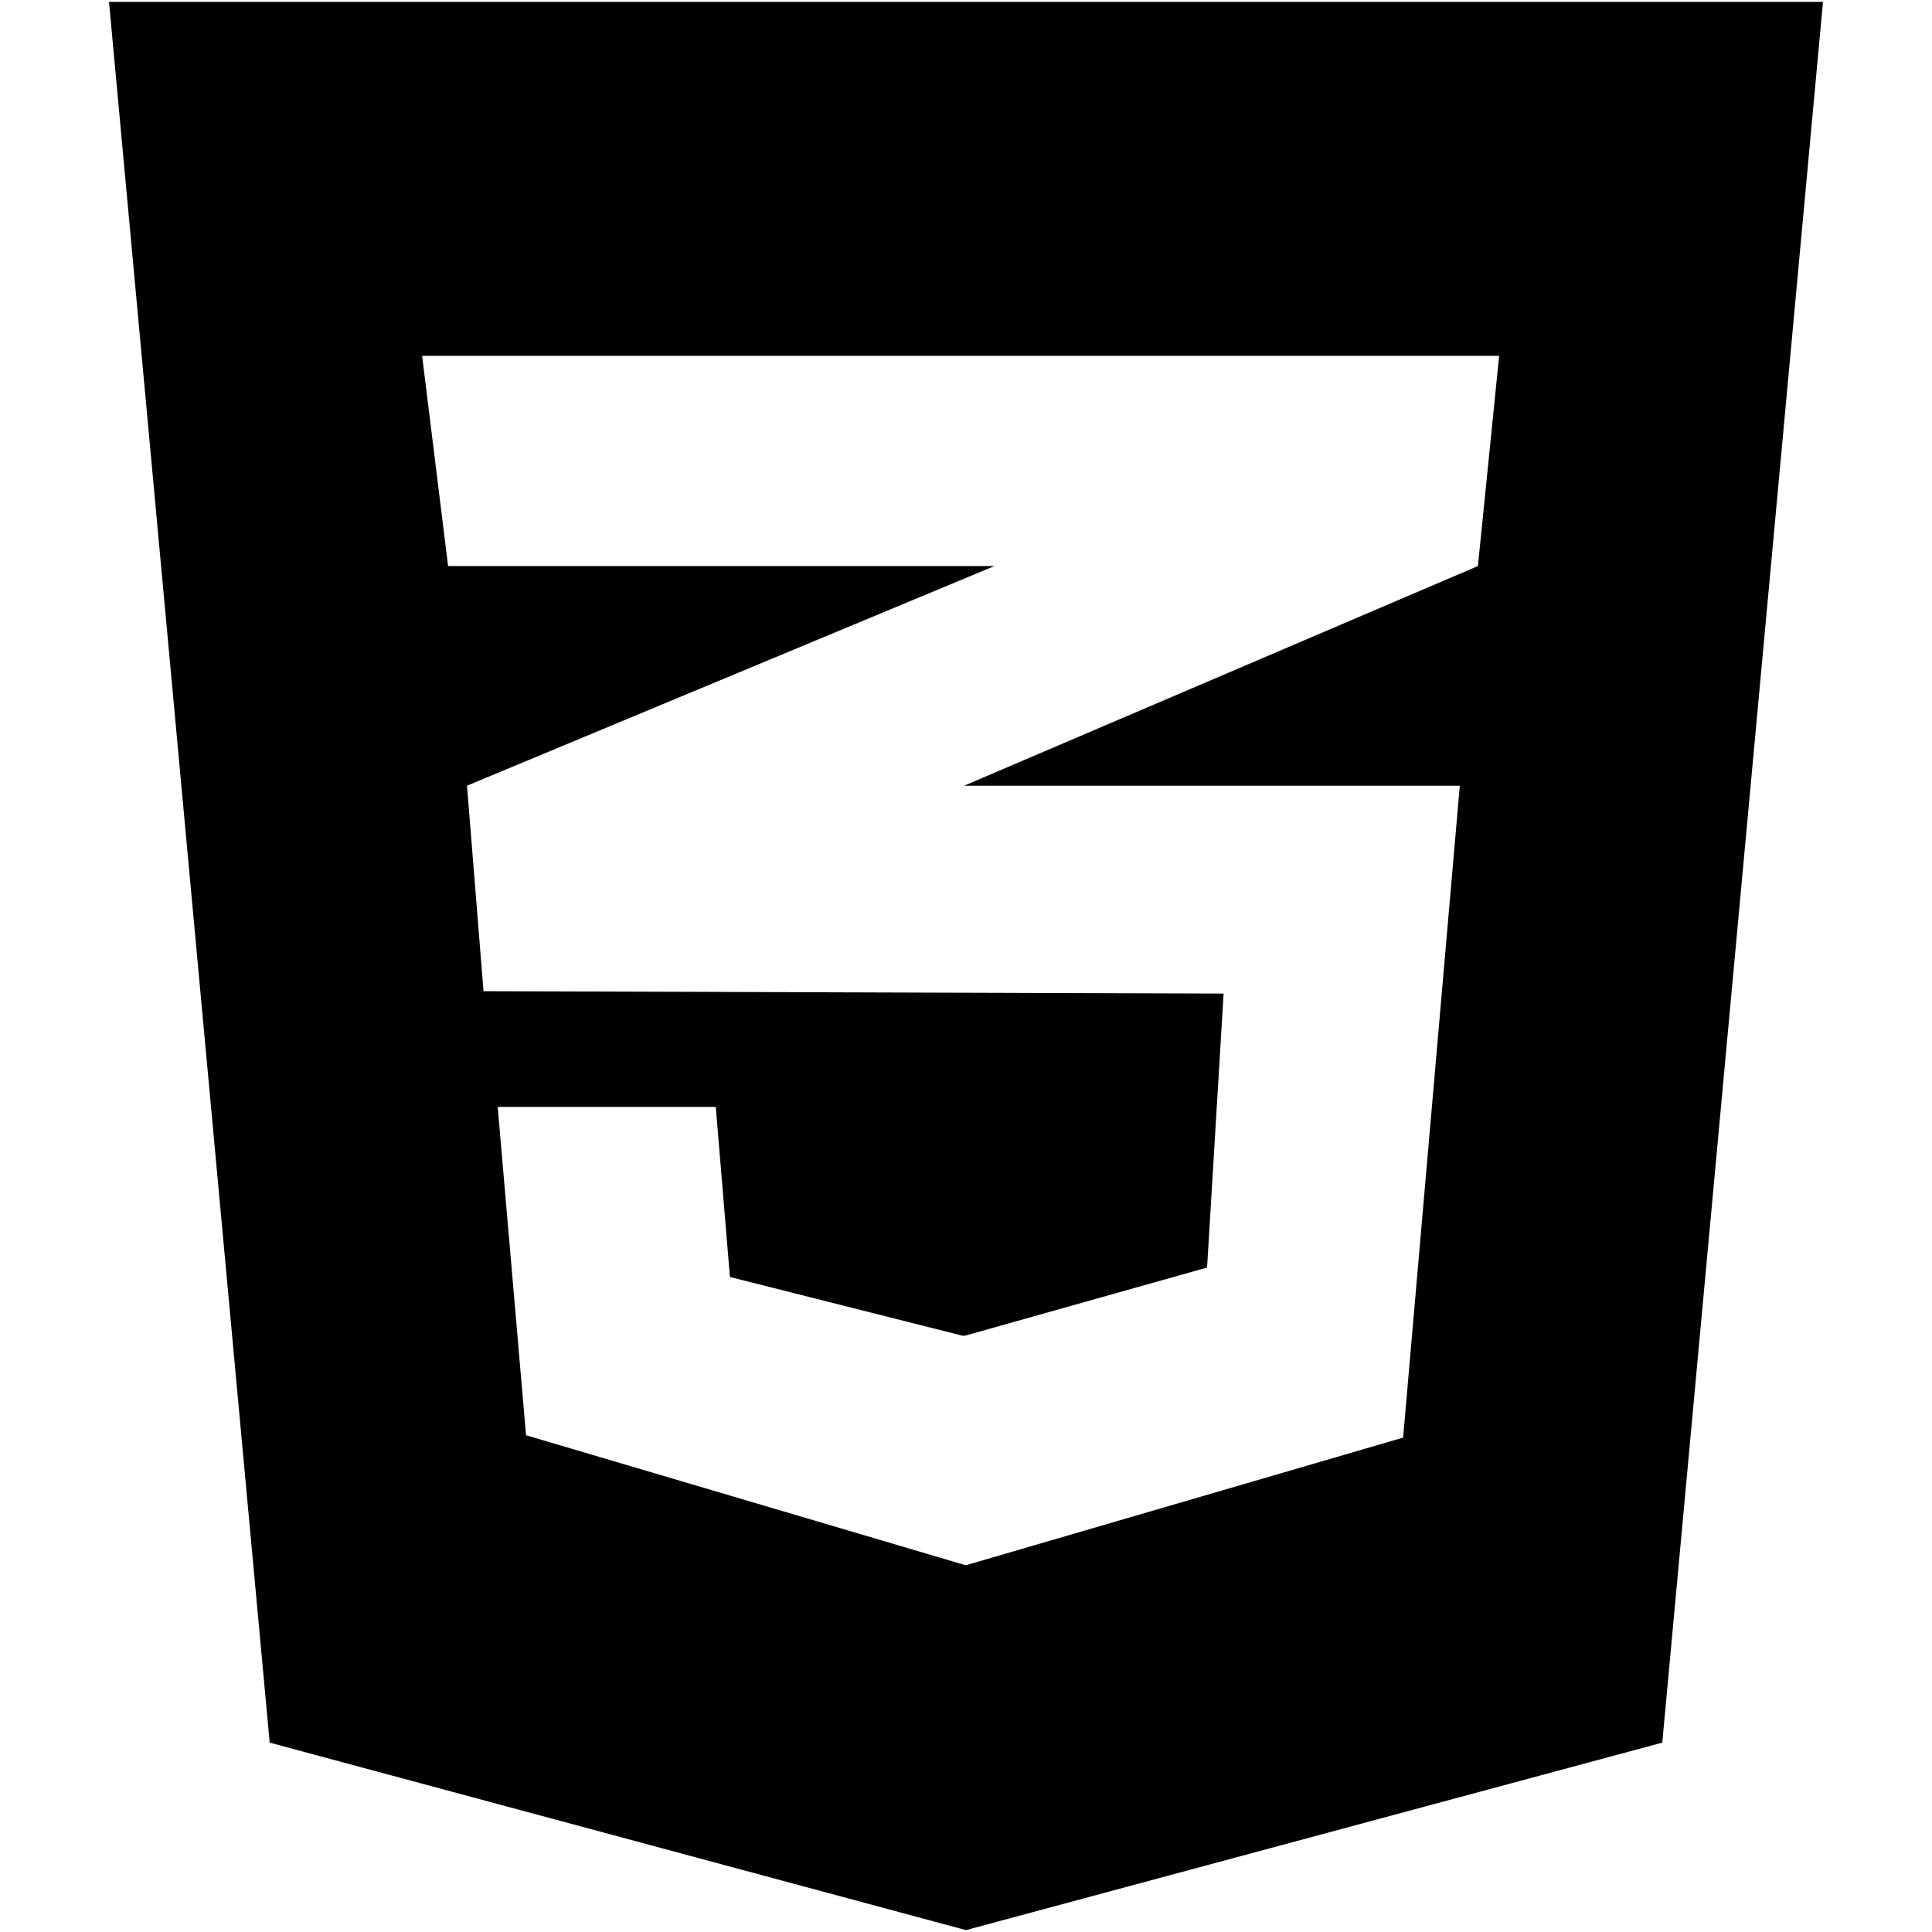
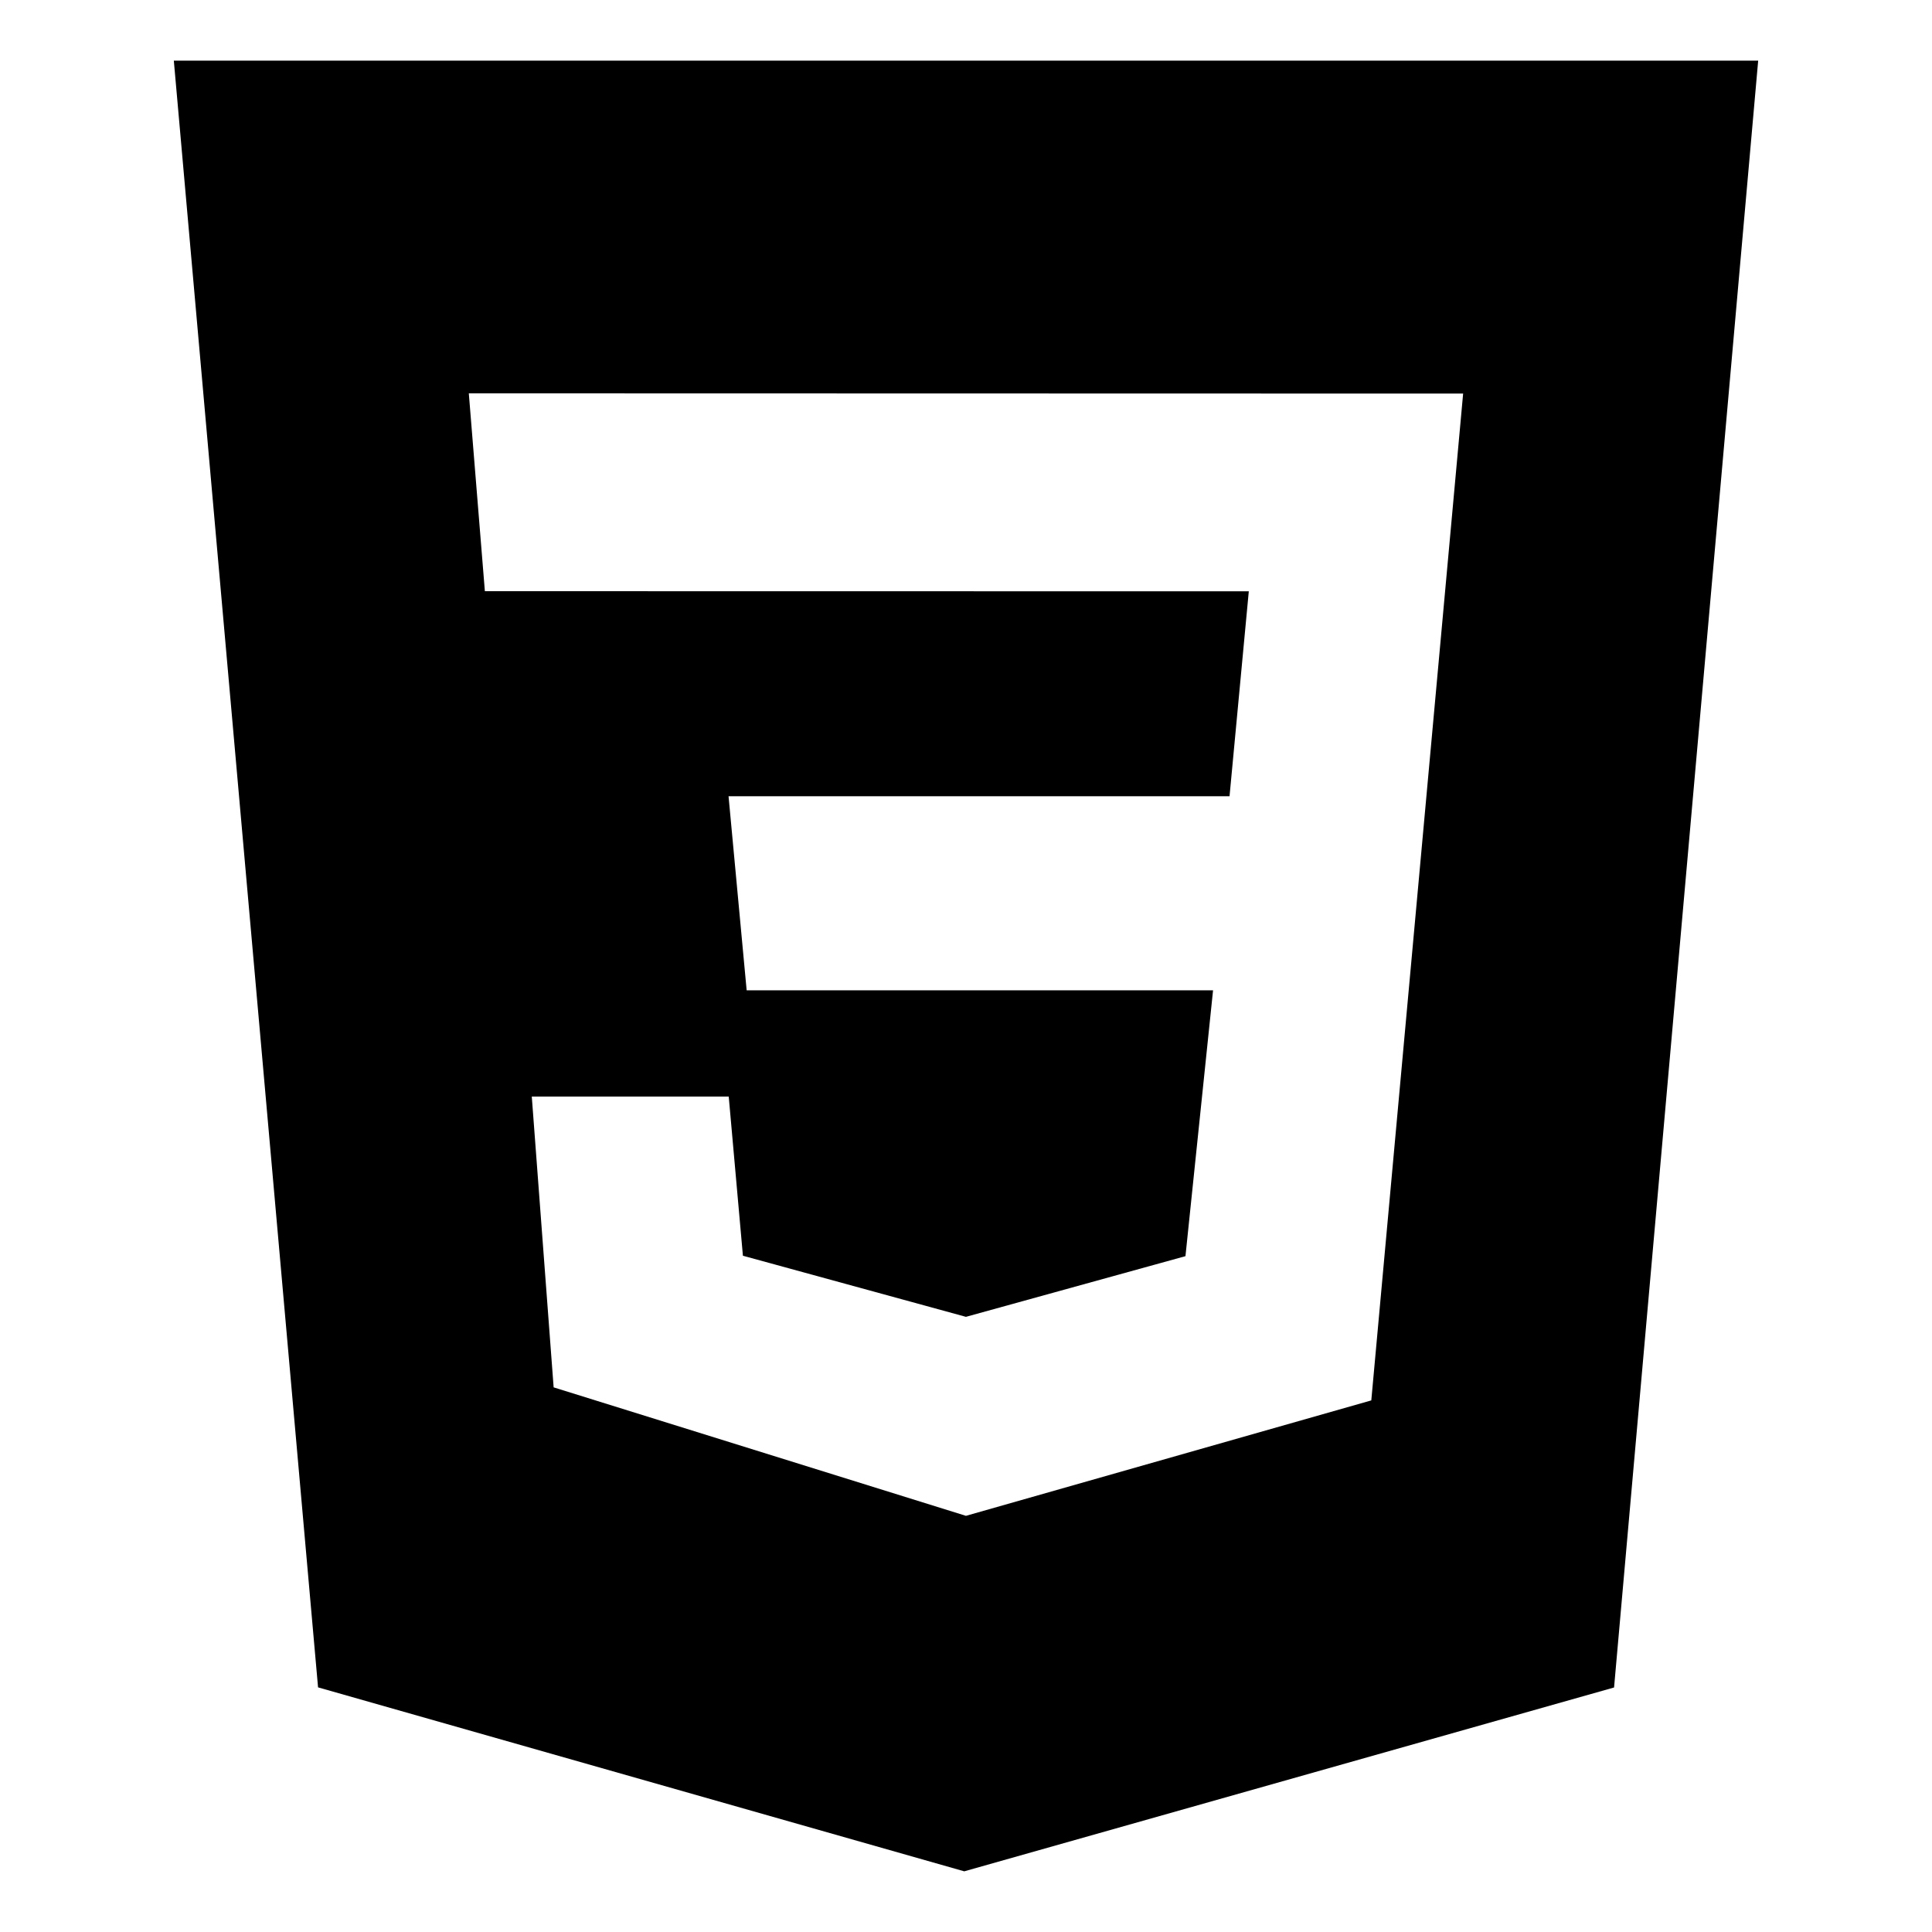
- <svg xmlns="http://www.w3.org/2000/svg" fill="#000000" version="1.1" width="800px" height="800px" viewBox="0 0 512 512" enable-background="new 0 0 512 512" xml:space="preserve">
-   <g id="c133de6af664cd4f011a55de6b001b19">
-     <path display="inline" d="M483.111,0.501l-42.59,461.314l-184.524,49.684L71.47,461.815L28.889,0.501H483.111z M397.29,94.302   H255.831H111.866l6.885,55.708h137.08h7.7l-7.7,3.205l-132.07,55.006l4.38,54.453l127.69,0.414l68.438,0.217l-4.381,72.606   l-64.058,18.035v-0.057l-0.525,0.146l-61.864-15.617l-3.754-45.07h-0.205H132.1h-0.202l7.511,87.007l116.423,34.429v-0.062   l0.21,0.062l115.799-33.802l15.021-172.761h-131.03h-0.323l0.323-0.14l135.83-58.071L397.29,94.302z">
- 
- </path>
-   </g>
+ <svg xmlns="http://www.w3.org/2000/svg" fill="#000000" width="800px" height="800px" viewBox="0 0 32 32" version="1.1">
+   <path d="M24.235 6.519l-16.47-0.004 0.266 3.277 12.653 0.002-0.319 3.394h-8.298l0.3 3.215h7.725l-0.457 4.403-3.636 1.005-3.694-1.012-0.235-2.637h-3.262l0.362 4.817 6.829 2.128 6.714-1.912 1.521-16.675zM2.879 1.004h26.242l-2.387 26.946-10.763 3.045-10.703-3.047z" />
</svg>
